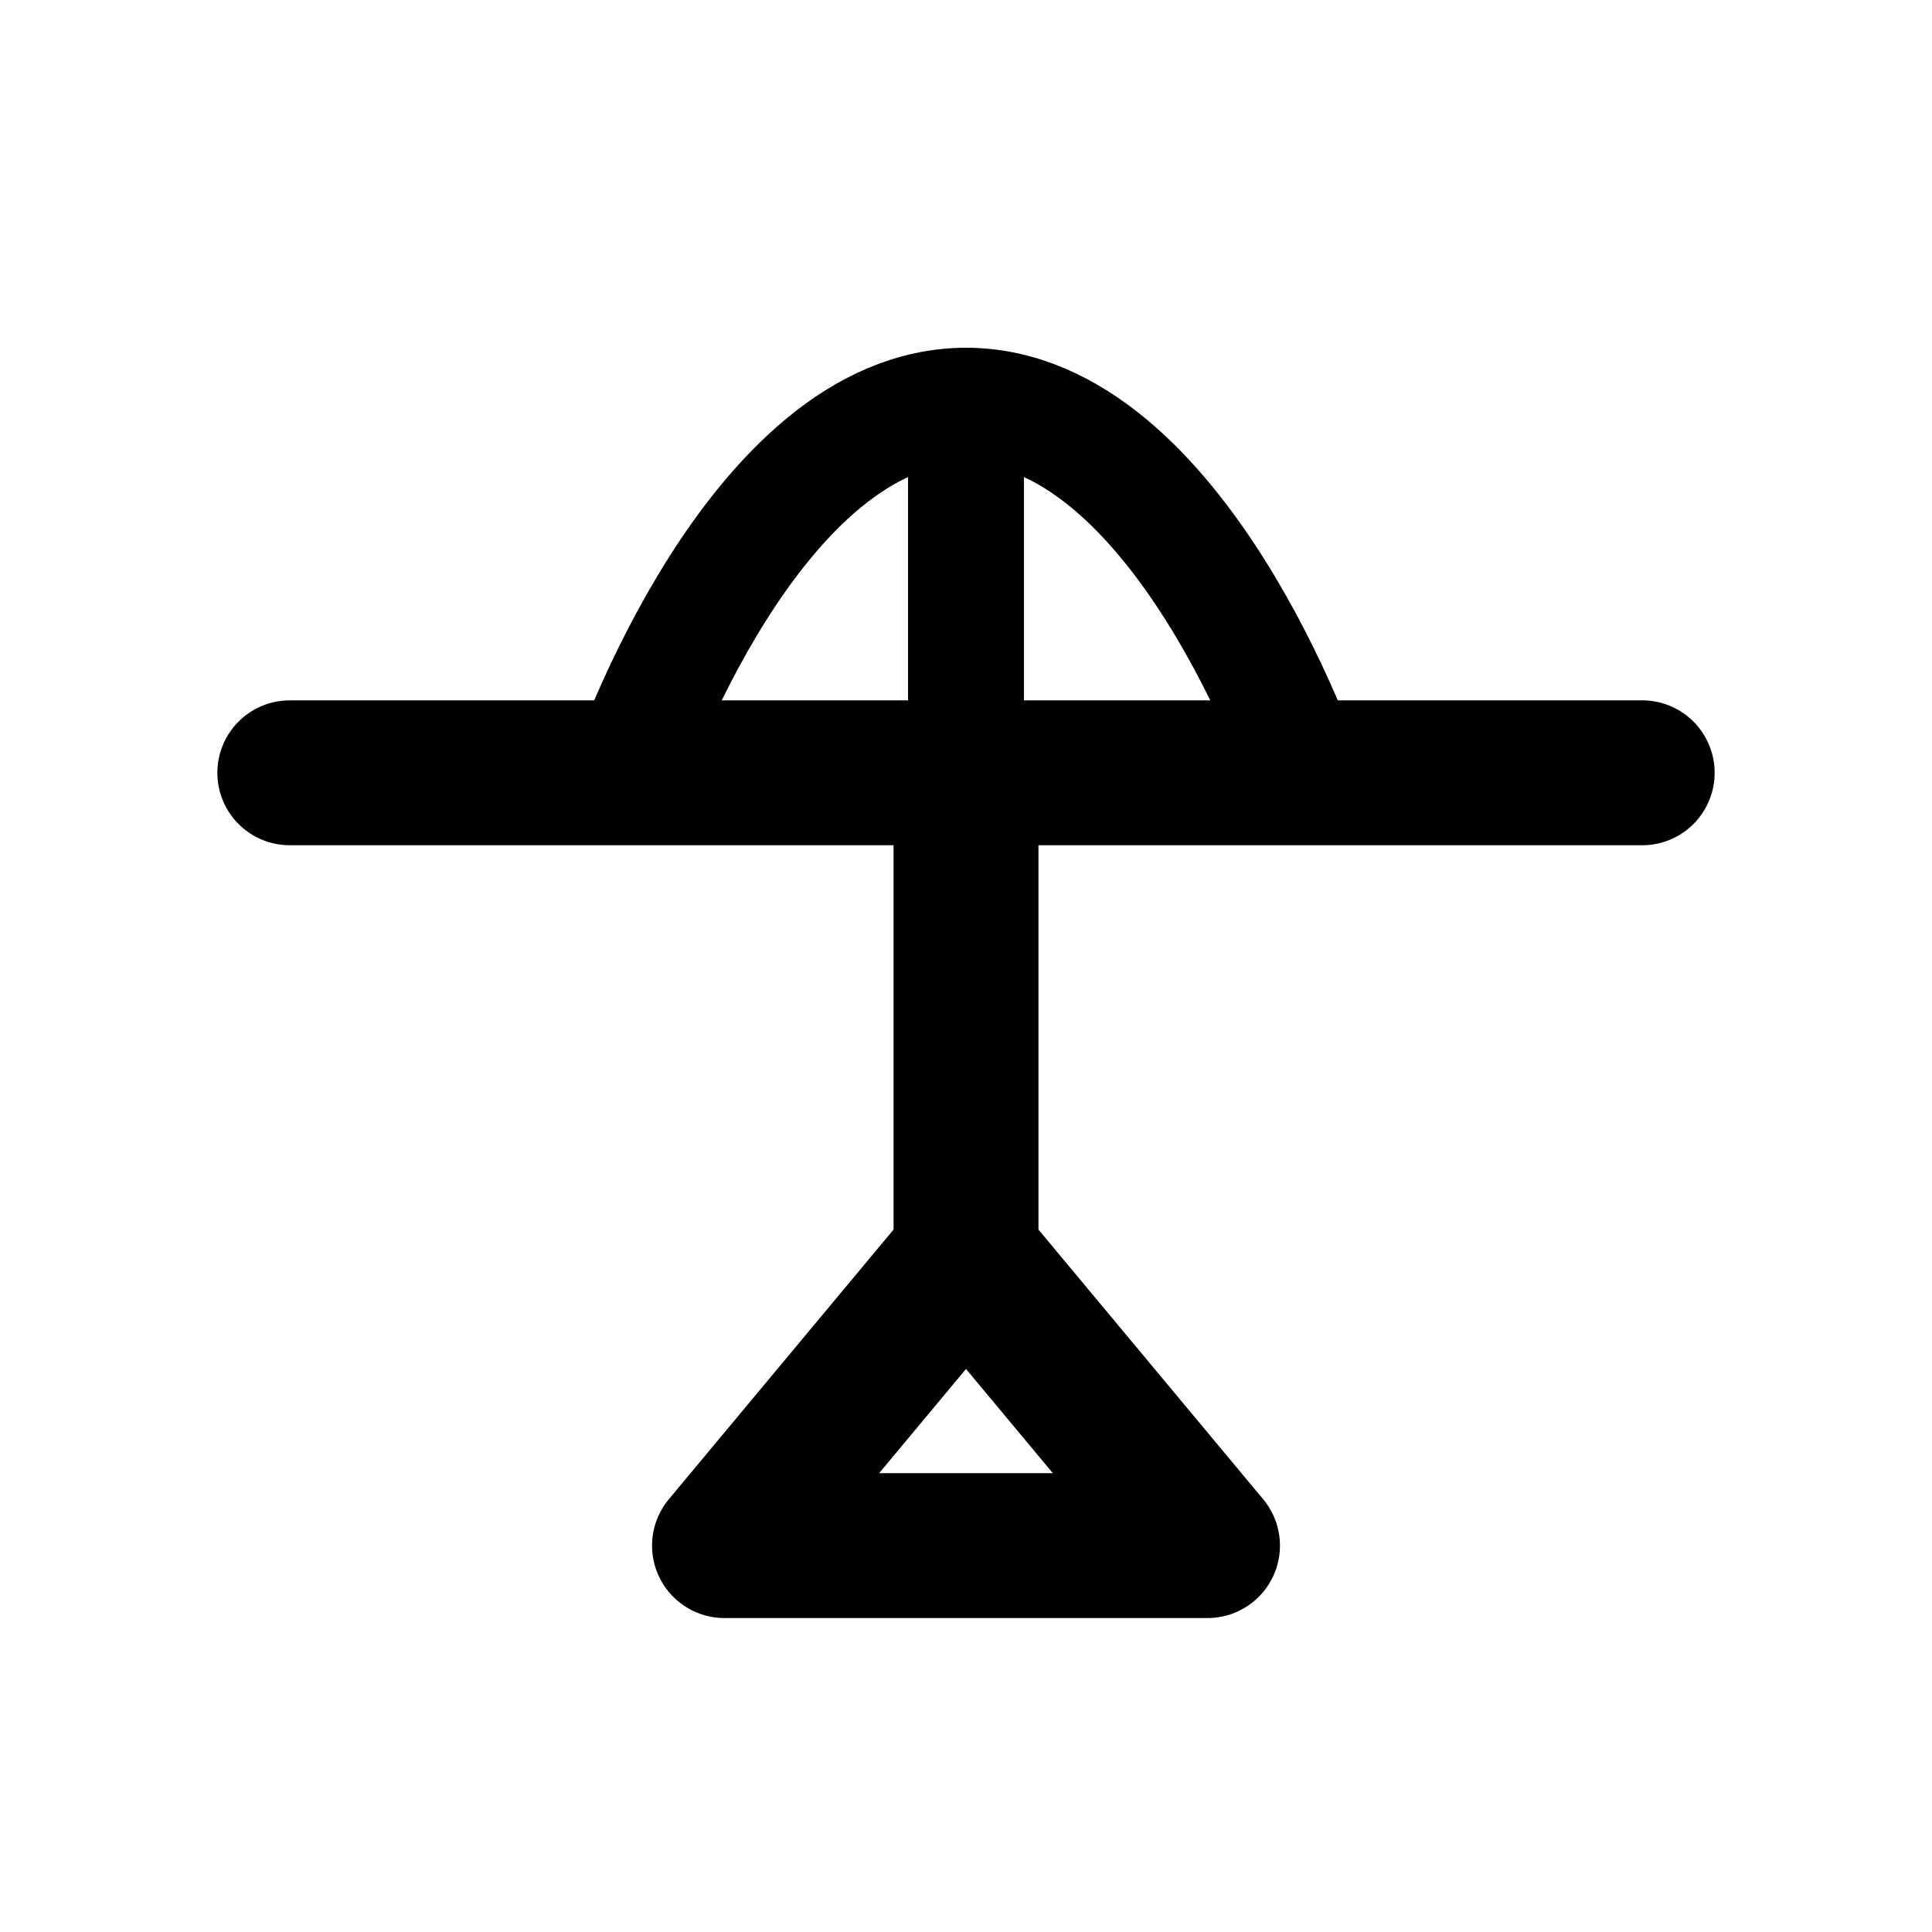
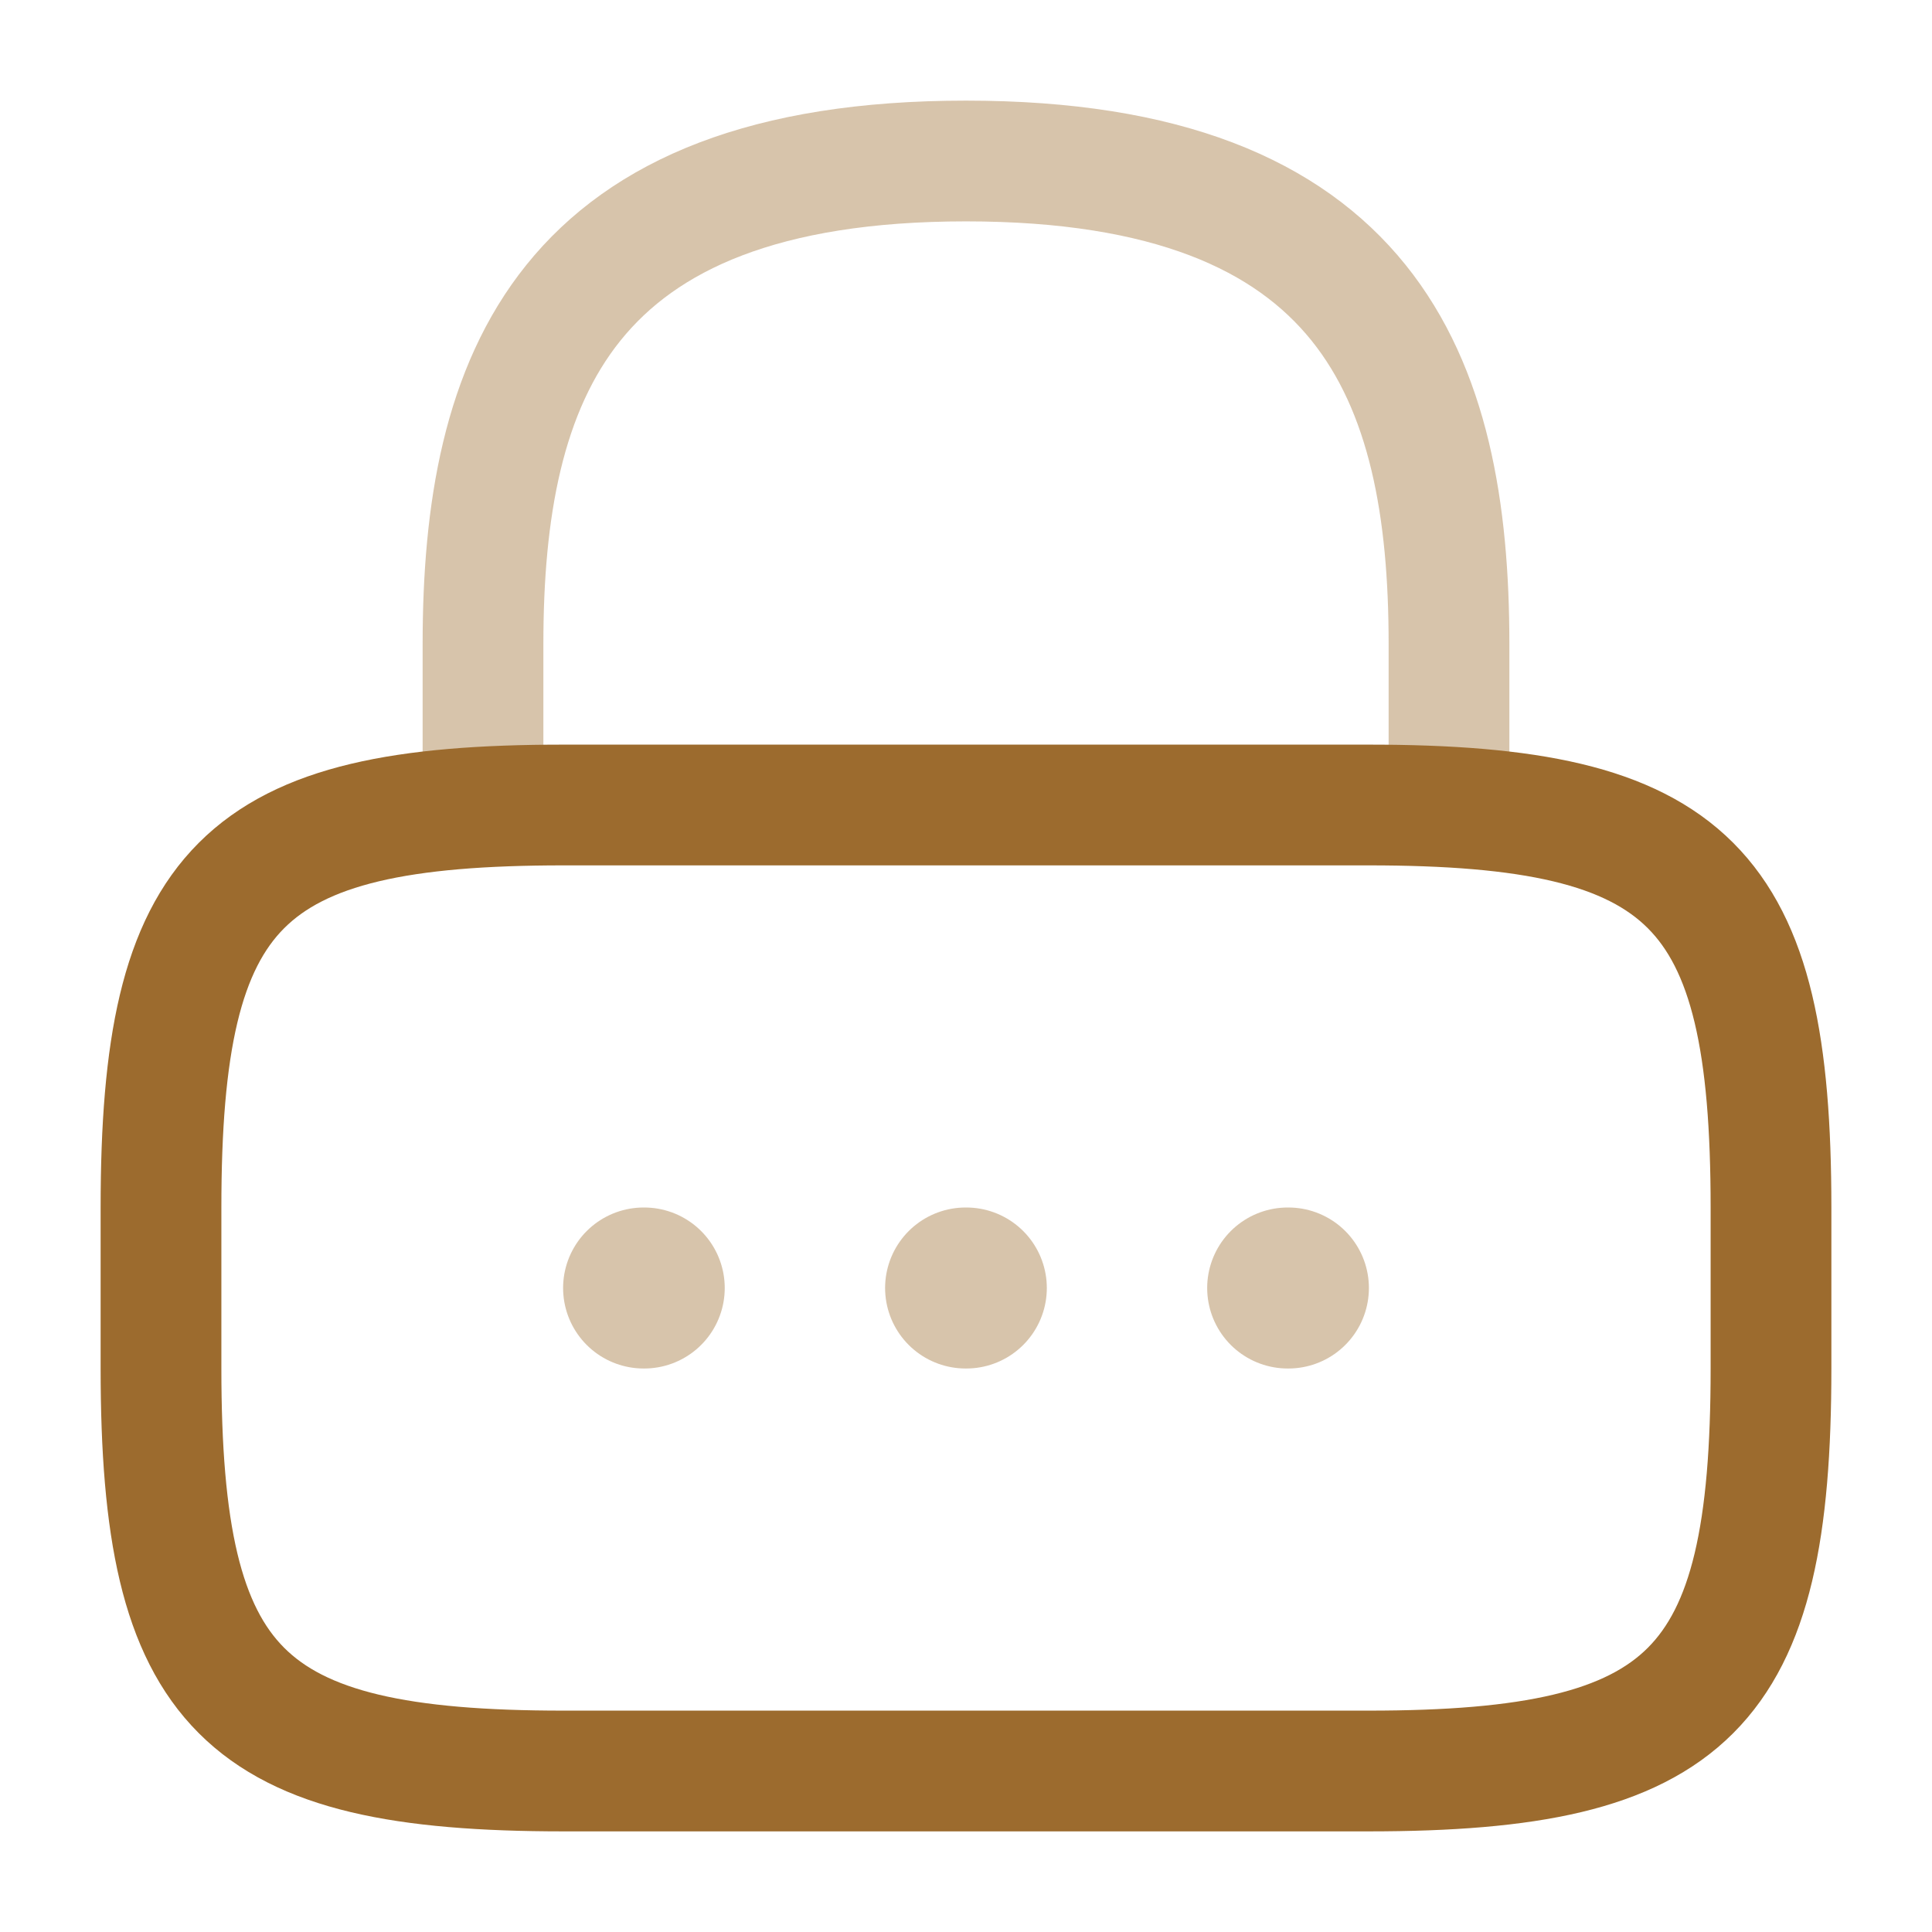
- <svg xmlns="http://www.w3.org/2000/svg" viewBox="0 0 20 20" fill="none" stroke="currentColor" stroke-width="1.5" stroke-linecap="round" stroke-linejoin="round" aria-hidden="true">
-   <path d="M3 8H17" />
-   <path d="M10 8V13" />
-   <path d="M7.5 16L10 13L12.5 16Z" />
-   <path d="M6.5 8C6.5 8 7.8 4.2 10 4.2C12.2 4.2 13.5 8 13.5 8" stroke-width="1.2" />
-   <path d="M10 4.2V8" stroke-width="1.2" />
+ <svg xmlns="http://www.w3.org/2000/svg" width="24" height="24" viewBox="0 0 24 24" fill="none">
+   <path opacity="0.4" d="M6 10V8C6 4.69 7 2 12 2C17 2 18 4.69 18 8V10" stroke="#9C6B2E" stroke-width="1.5" stroke-linecap="round" stroke-linejoin="round" />
+   <path d="M17 22H7C3 22 2 21 2 17V15C2 11 3 10 7 10H17C21 10 22 11 22 15V17C22 21 21 22 17 22Z" stroke="#9C6B2E" stroke-width="1.5" stroke-linecap="round" stroke-linejoin="round" />
+   <path opacity="0.4" d="M15.996 16H16.005" stroke="#9C6B2E" stroke-width="2" stroke-linecap="round" stroke-linejoin="round" />
+   <path opacity="0.4" d="M11.995 16H12.004" stroke="#9C6B2E" stroke-width="2" stroke-linecap="round" stroke-linejoin="round" />
+   <path opacity="0.4" d="M7.995 16H8.003" stroke="#9C6B2E" stroke-width="2" stroke-linecap="round" stroke-linejoin="round" />
</svg>
